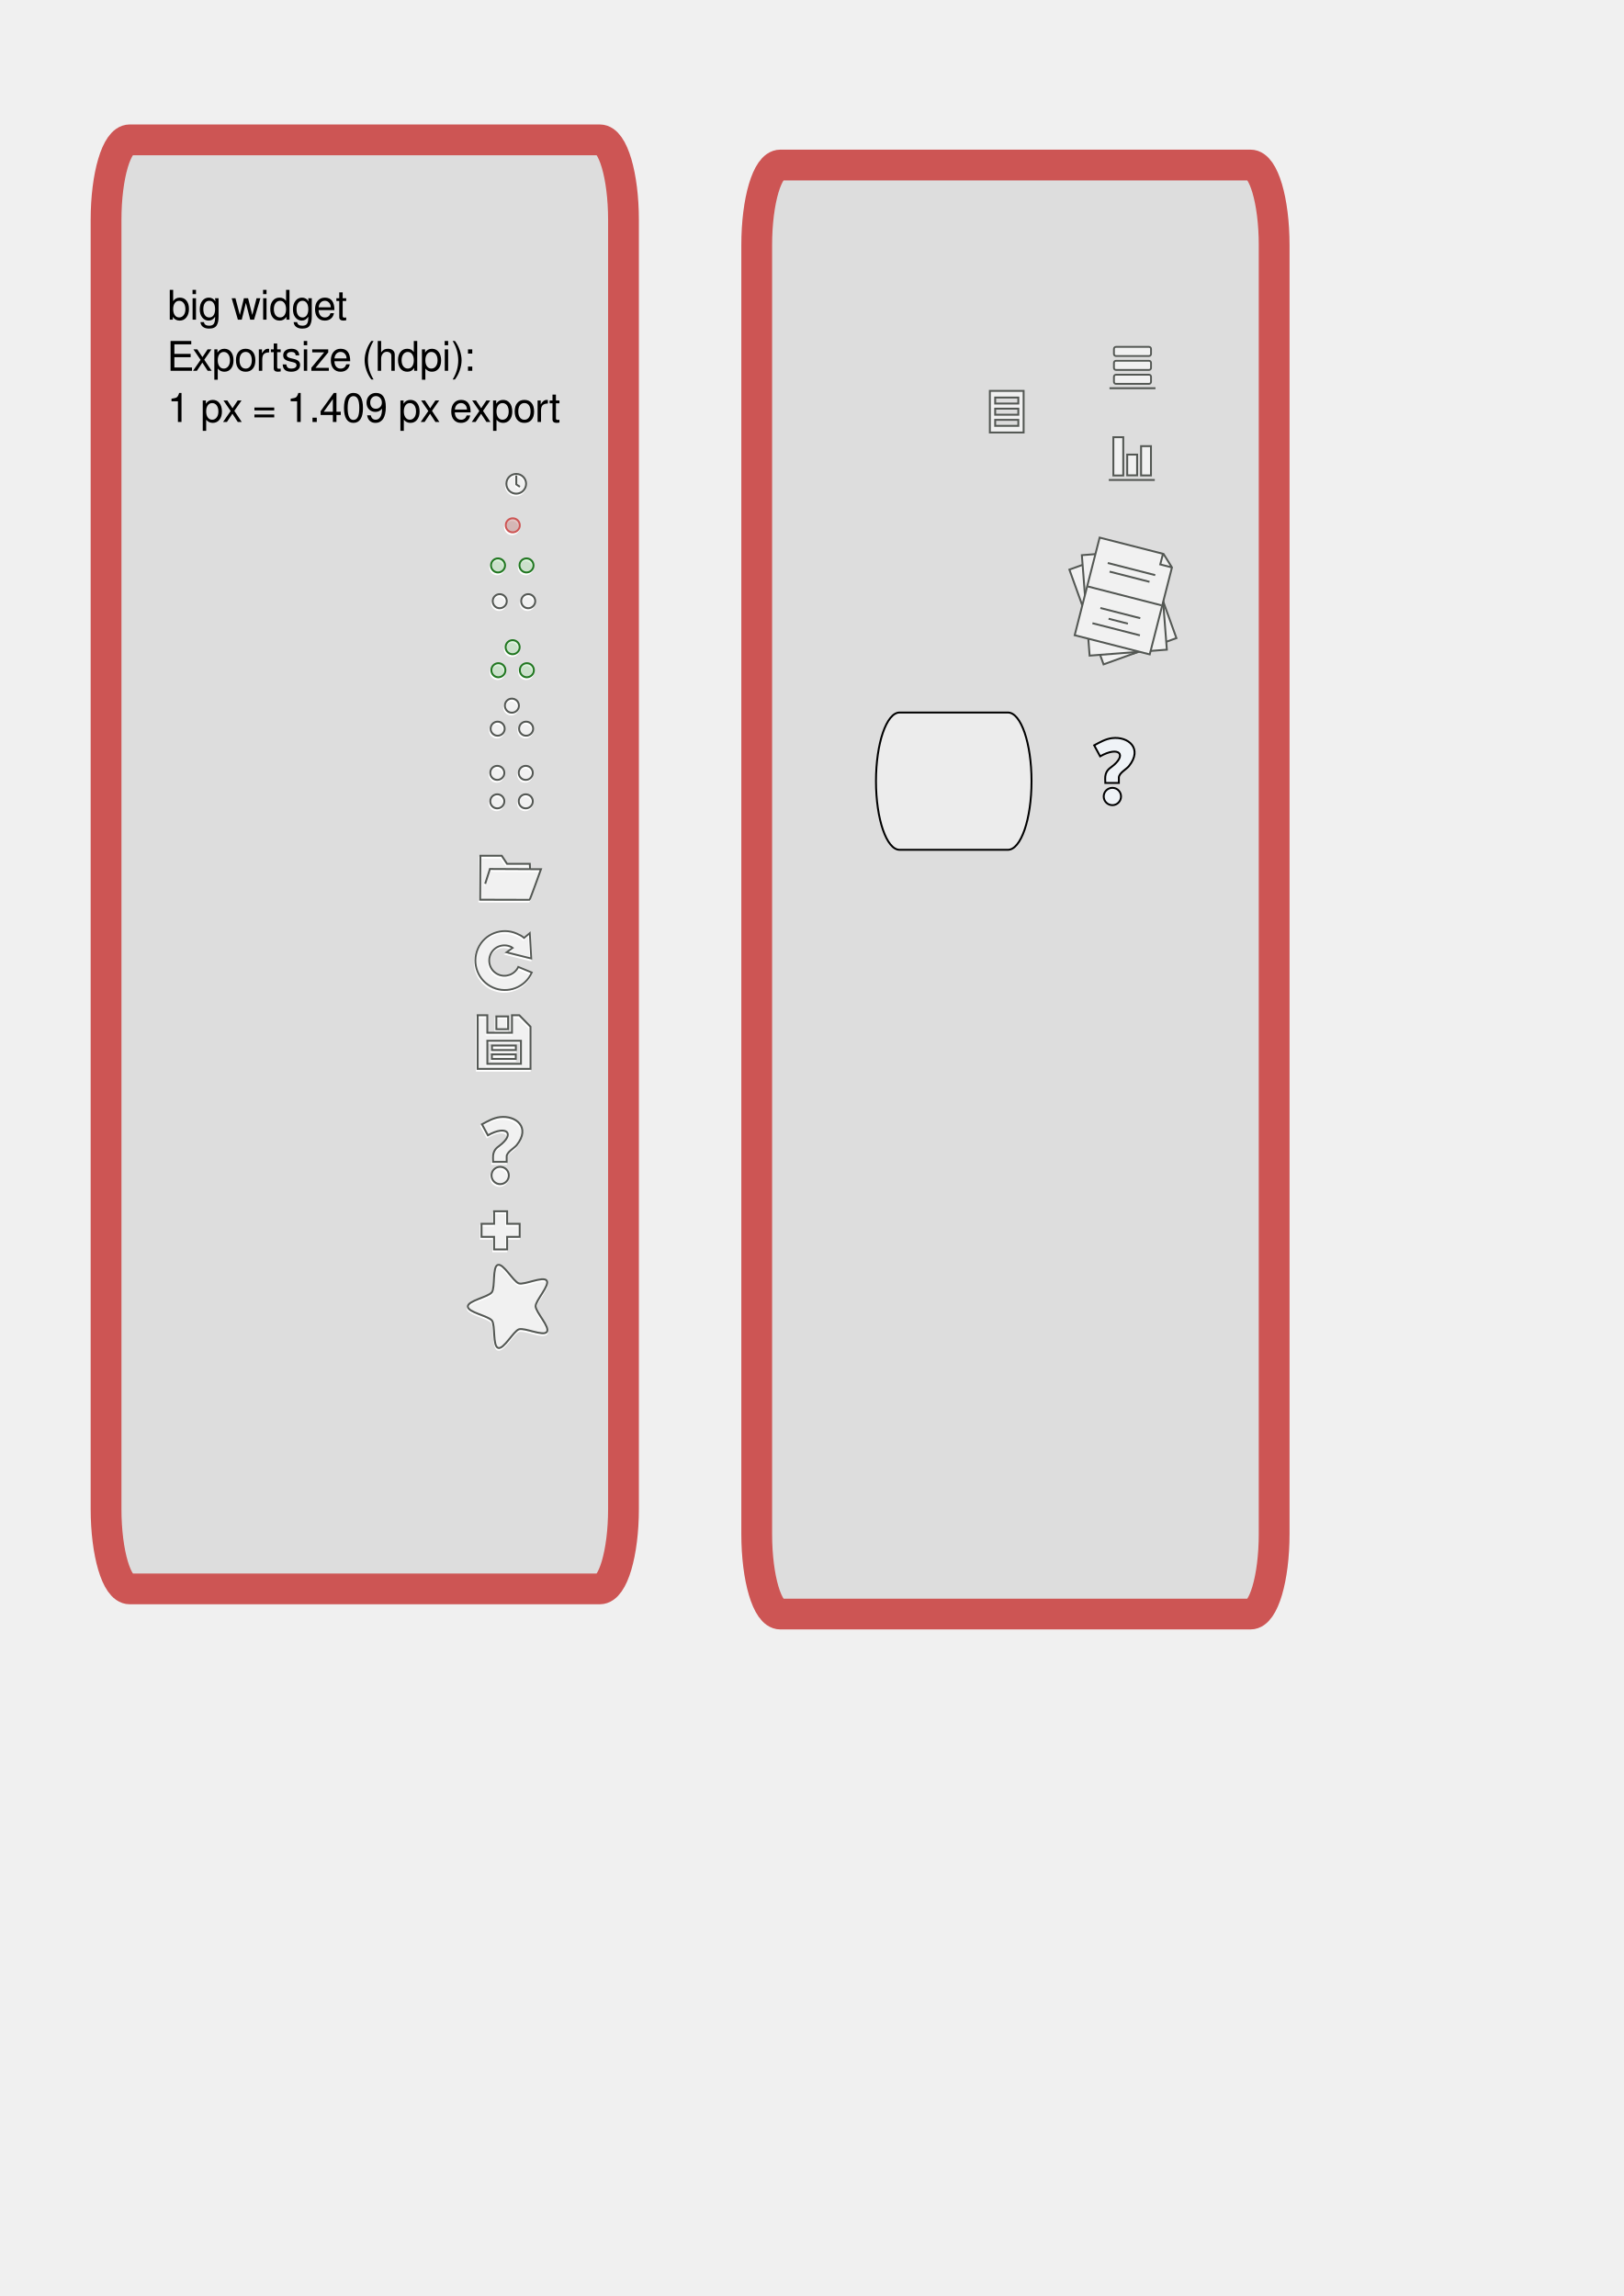
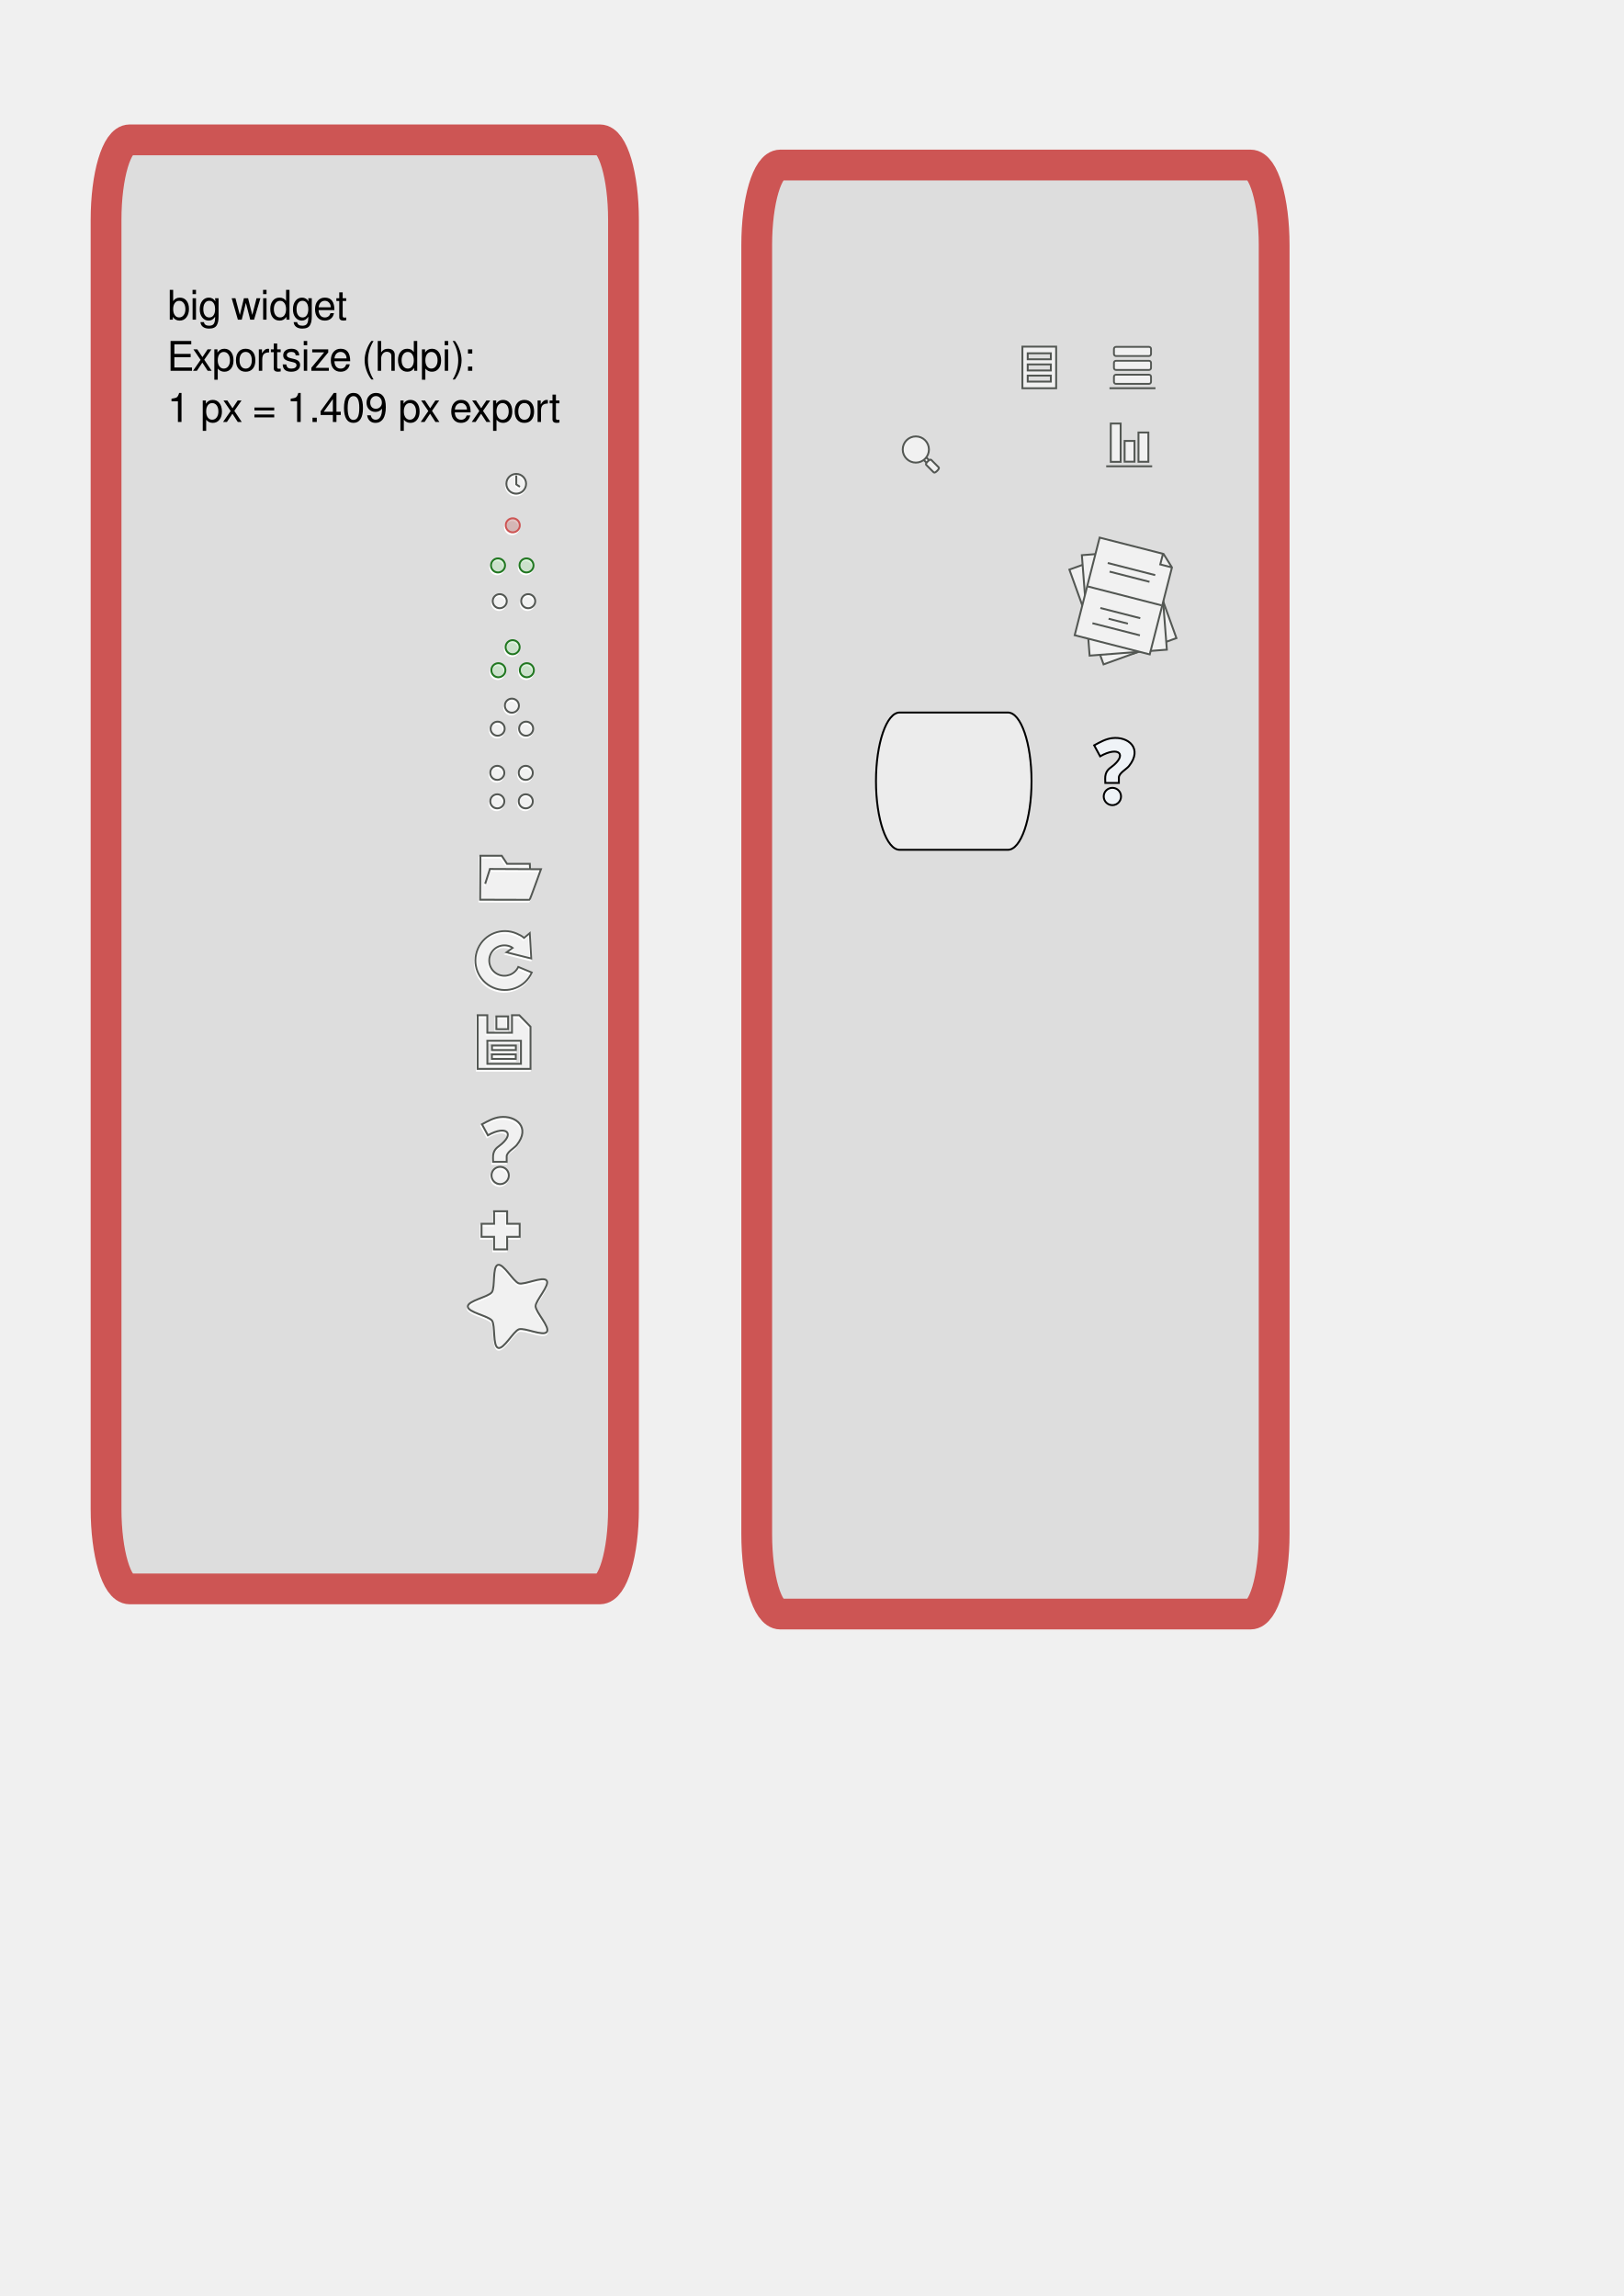
<svg xmlns="http://www.w3.org/2000/svg" width="210mm" height="297mm" id="svg2" version="1.1">
  <defs id="defs4">
    <filter color-interpolation-filters="sRGB" id="filter4122-4-9-1">
      <feGaussianBlur stdDeviation="0.042" id="feGaussianBlur4124-4-2-8" />
    </filter>
    <filter color-interpolation-filters="sRGB" id="filter4122-4-9-1-0">
      <feGaussianBlur stdDeviation="0.042" id="feGaussianBlur4124-4-2-8-0" />
    </filter>
    <clipPath clipPathUnits="userSpaceOnUse" id="clipPath5233">
      <path style="fill:#121212;fill-opacity:1;stroke:#000000;stroke-width:1px;stroke-linecap:butt;stroke-linejoin:miter;stroke-opacity:1" d="m 564.522,280.861 -57.007,3.327 15.96,13.564 0.312,0.672 22.125,-11.826 14.401,29.726 -22.636,10.737 0.058,0.097 25.047,4.834 1.74,-51.132 z m -26.787,46.298 -0.186,-0.04 0.128,-0.056 -13.89,-28.638 -11.624,6.199 6.141,22.571 20.228,1.599 -0.797,-1.634 z" id="path5235" />
    </clipPath>
    <clipPath clipPathUnits="userSpaceOnUse" id="clipPath4855">
      <path style="fill:none;stroke:#000000;stroke-width:1px;stroke-linecap:butt;stroke-linejoin:miter;stroke-opacity:1" d="m 502.964,250.278 -9.194,33.005 c 0,0 23.686,7.791 24.038,6.694 0.353,-1.097 6.211,-20.989 6.211,-20.989 l 14.806,7.37 -11.578,32.622 c 0,0 -54.275,-9.485 -54.093,-10.538 0.182,-1.052 9.943,-53.572 9.943,-53.572 z" id="path4857" />
    </clipPath>
    <clipPath clipPathUnits="userSpaceOnUse" id="clipPath4883">
      <path style="fill:none;stroke:#000000;stroke-width:1px;stroke-linecap:butt;stroke-linejoin:miter;stroke-opacity:1" d="m 499.125,258.862 -0.375,10.375 -1.75,26.875 24.875,1.875 2.5,-33 21.5,10.125 -10,53.375 c 0,0 -54.625,-1.125 -54.75,-4.5 -0.125,-3.375 -2.125,-58.625 -2.125,-58.625 z" id="path4885" />
    </clipPath>
    <clipPath clipPathUnits="userSpaceOnUse" id="clipPath4883-9">
      <path style="fill:none;stroke:#000000;stroke-width:1px;stroke-linecap:butt;stroke-linejoin:miter;stroke-opacity:1" d="m 499.125,258.862 -0.375,10.375 -1.75,26.875 24.875,1.875 2.5,-33 21.5,10.125 -10,53.375 c 0,0 -54.625,-1.125 -54.75,-4.5 -0.125,-3.375 -2.125,-58.625 -2.125,-58.625 z" id="path4885-6" />
    </clipPath>
    <clipPath clipPathUnits="userSpaceOnUse" id="clipPath4855-5">
      <path style="fill:none;stroke:#000000;stroke-width:1px;stroke-linecap:butt;stroke-linejoin:miter;stroke-opacity:1" d="m 502.964,250.278 -9.194,33.005 c 0,0 23.686,7.791 24.038,6.694 0.353,-1.097 6.211,-20.989 6.211,-20.989 l 14.806,7.37 -11.578,32.622 c 0,0 -54.275,-9.485 -54.093,-10.538 0.182,-1.052 9.943,-53.572 9.943,-53.572 z" id="path4857-7" />
    </clipPath>
    <clipPath clipPathUnits="userSpaceOnUse" id="clipPath4399">
      <path style="fill:#ffffff;fill-opacity:1;stroke:none" d="m 461.062,335.625 c -6.405,0 -11.562,14.997 -11.562,33.625 0,18.628 5.157,33.625 11.562,33.625 l 51.375,0 c 6.405,0 11.562,-14.997 11.562,-33.625 0,-18.628 -5.157,-33.625 -11.562,-33.625 l -51.375,0 z m 21.781,10.906 19.344,8.812 -1.469,3.188 0,0.062 3.5,1.625 0.031,0.031 -4.75,10.375 2.125,12.469 -3.469,0.594 -0.25,2.562 -5.25,-0.531 -0.5,1.062 -3.125,-1.438 -0.406,-0.031 -11.812,2 -0.562,-3.25 -3.406,-0.344 0.562,-5.469 -4.156,-1.906 4.156,-9.094 -2.094,-12.219 4.531,-0.781 0.312,-3.125 4.375,0.438 2.312,-5.031 z" id="path4401" />
    </clipPath>
-     <filter id="filter4041">
-       <feGaussianBlur stdDeviation="1.248" id="feGaussianBlur4043" />
-     </filter>
    <filter id="filter4011">
      <feGaussianBlur stdDeviation="0.039" id="feGaussianBlur4013" />
    </filter>
  </defs>
  <g id="layer2" />
  <g id="layer1">
    <rect style="fill:#dddddd;fill-opacity:1;fill-rule:nonzero;stroke:#cd5554;stroke-width:15.048;stroke-miterlimit:4;stroke-opacity:1;stroke-dasharray:none" id="rect3856" width="252.932" height="708.437" x="51.843" y="68.374" rx="11.562" ry="39.098" />
    <g id="g3171" transform="translate(-7.142857,-237.1429)">
      <path id="path4110-1-5-5-7" d="m 243.934,670.144 2.332,-7.262 24.945,0.12 c 0,0 -5.313,14.884 -5.572,14.944 -0.259,0.06 -24.167,-0.06 -24.167,-0.06 l 0.13,-21.485 10.431,0 2.592,3.961 11.144,0 0.095,2.711" style="fill:none;stroke:#ffffff;stroke-width:0.931;stroke-linecap:butt;stroke-linejoin:miter;stroke-miterlimit:4;stroke-opacity:1;stroke-dasharray:none" />
      <g id="g3115">
        <path style="fill:#ffffff;fill-opacity:0.595;stroke:#535753;stroke-width:0.931;stroke-linecap:butt;stroke-linejoin:miter;stroke-miterlimit:4;stroke-opacity:1;stroke-dasharray:none" d="m 244.301,669.249 2.332,-7.262 24.945,0.12 c 0,0 -5.313,14.884 -5.572,14.944 -0.259,0.06 -24.167,-0.06 -24.167,-0.06 l 0.13,-21.485 10.431,0 2.592,3.961 11.144,0 0.095,2.711" id="path4110-1-5-5-7-3" />
      </g>
    </g>
    <g id="g3181" transform="translate(-7.142857,-237.1429)">
      <path d="m 249.405,734.962 5.749,0 -2.6e-4,6.243 -5.749,0 z m 7.63,-0.58 0,8.57 -12.051,0 0,-8.57 -4.711,0.016 0,26.204 25.824,0 0,-20.598 -5.464,-5.606 z m -9.82,19.175 11.679,0 0,2.215 -11.679,0 z m 0.044,-4.365 11.679,0 0,2.215 -11.679,0 z m -2.261,-2.337 16.424,0 0,11.301 -16.424,0 z" style="fill:none;stroke:#ffffff;stroke-width:0.931;stroke-miterlimit:4;stroke-opacity:1;stroke-dasharray:none" id="rect4054-4-9-7" />
      <g id="g3109">
        <path id="rect4054-4-9-7-8" style="fill:#ffffff;fill-opacity:0.596;fill-rule:nonzero;stroke:#535753;stroke-width:0.931;stroke-miterlimit:4;stroke-opacity:1;stroke-dasharray:none" d="m 249.772,734.067 5.749,0 -2.6e-4,6.243 -5.749,0 z m 7.63,-0.58 0,8.57 -12.051,0 0,-8.57 -4.711,0.016 0,26.204 25.824,0 0,-20.598 -5.464,-5.606 z m -9.82,19.175 11.679,0 0,2.215 -11.679,0 z m 0.044,-4.365 11.679,0 0,2.215 -11.679,0 z m -2.261,-2.337 16.424,0 0,11.301 -16.424,0 z" />
      </g>
    </g>
    <g id="g3186" transform="translate(-7.142857,-237.1429)">
      <path id="path4120-3-2-6" d="m 251.115,784.2 c -3.116,0.382 -5.839,1.941 -8.741,3.513 l 2.906,5.375 c 9.165,-5.206 13.601,-0.823 5.469,5.25 -1.006,0.751 -3.099,2.086 -3,5.795 l 0.062,1.955 6.625,0 0,-2.558 c 0,-2.249 3.672,-4.094 4.906,-5.629 6.951,-8.651 -0.302,-14.673 -8.228,-13.701 z m 0.165,24.295 c -2.336,0 -4.25,1.883 -4.25,4.219 0,2.336 1.914,4.25 4.25,4.25 2.336,0 4.219,-1.914 4.219,-4.25 0,-2.336 -1.883,-4.219 -4.219,-4.219 z" style="fill:none;stroke:#ffffff;stroke-width:0.931;stroke-miterlimit:4;stroke-opacity:1;stroke-dasharray:none;filter:url(#filter4122-4-9-1)" />
      <g id="g3106">
        <path style="fill:#ffffff;fill-opacity:0.596;stroke:#535753;stroke-width:0.931;stroke-miterlimit:4;stroke-opacity:1;stroke-dasharray:none;filter:url(#filter4122-4-9-1-0)" d="m 251.482,783.305 c -3.116,0.382 -5.839,1.941 -8.741,3.513 l 2.906,5.375 c 9.165,-5.206 13.601,-0.823 5.469,5.25 -1.006,0.751 -3.099,2.086 -3,5.795 l 0.062,1.955 6.625,0 0,-2.558 c 0,-2.249 3.672,-4.094 4.906,-5.629 6.951,-8.651 -0.302,-14.673 -8.228,-13.701 z m 0.165,24.295 c -2.336,0 -4.25,1.883 -4.25,4.219 0,2.336 1.914,4.25 4.25,4.25 2.336,0 4.219,-1.914 4.219,-4.25 0,-2.336 -1.883,-4.219 -4.219,-4.219 z" id="path4120-3-2-6-5" />
      </g>
    </g>
    <g id="g3191" transform="translate(-7.142857,-237.1429)">
      <path id="rect4190-5-1-0" d="m 248.287,830.224 0,6.125 -6.125,0 0,6.383 6.125,0 0,6.154 6.383,0 0,-6.154 6.125,0 0,-6.383 -6.125,0 0,-6.125 -6.383,0 z" style="fill:none;stroke:#ffffff;stroke-width:0.931;stroke-miterlimit:4;stroke-opacity:1;stroke-dasharray:none" />
      <g id="g3103">
        <path style="fill:#ffffff;fill-opacity:0.596;stroke:#535753;stroke-width:0.931;stroke-miterlimit:4;stroke-opacity:1;stroke-dasharray:none" d="m 248.654,829.329 0,6.125 -6.125,0 0,6.383 6.125,0 0,6.154 6.383,0 0,-6.154 6.125,0 0,-6.383 -6.125,0 0,-6.125 -6.383,0 z" id="rect4190-5-1-0-0" />
      </g>
    </g>
    <g id="g3160" transform="translate(-7.142857,-237.1429)">
      <path transform="translate(56.95995,107.5023)" d="m 196.339,508.389 c 0,1.898 -1.539,3.438 -3.438,3.438 -1.898,0 -3.438,-1.539 -3.438,-3.438 0,-1.898 1.539,-3.438 3.438,-3.438 1.898,0 3.438,1.539 3.438,3.438 z" id="path3951-0-2-3-4-9" style="fill:none;stroke:#ffffff;stroke-width:0.931;stroke-miterlimit:4;stroke-opacity:1;stroke-dasharray:none" />
      <path transform="matrix(1.000016,0,0,0.999999,56.95699,121.4214)" d="m 196.339,508.389 c 0,1.898 -1.539,3.438 -3.438,3.438 -1.898,0 -3.438,-1.539 -3.438,-3.438 0,-1.898 1.539,-3.438 3.438,-3.438 1.898,0 3.438,1.539 3.438,3.438 z" id="path3951-0-2-6-6-6-1" style="fill:none;stroke:#ffffff;stroke-width:0.931;stroke-miterlimit:4;stroke-opacity:1;stroke-dasharray:none" />
      <path transform="translate(70.87862,107.5023)" d="m 196.339,508.389 c 0,1.898 -1.539,3.438 -3.438,3.438 -1.898,0 -3.438,-1.539 -3.438,-3.438 0,-1.898 1.539,-3.438 3.438,-3.438 1.898,0 3.438,1.539 3.438,3.438 z" id="path3951-0-2-4-4-0-5" style="fill:none;stroke:#ffffff;stroke-width:0.931;stroke-miterlimit:4;stroke-opacity:1;stroke-dasharray:none" />
      <path transform="matrix(1.000016,0,0,0.999999,70.87588,121.4214)" d="m 196.339,508.389 c 0,1.898 -1.539,3.438 -3.438,3.438 -1.898,0 -3.438,-1.539 -3.438,-3.438 0,-1.898 1.539,-3.438 3.438,-3.438 1.898,0 3.438,1.539 3.438,3.438 z" id="path3951-0-2-6-1-7-8-1" style="fill:none;stroke:#ffffff;stroke-width:0.931;stroke-miterlimit:4;stroke-opacity:1;stroke-dasharray:none" />
      <g id="g3118">
        <path style="fill:#ffffff;fill-opacity:0.596;stroke:#535753;stroke-width:0.931;stroke-miterlimit:4;stroke-opacity:1;stroke-dasharray:none" id="path3951-0-2-3-4-9-5" d="m 196.339,508.389 c 0,1.898 -1.539,3.438 -3.438,3.438 -1.898,0 -3.438,-1.539 -3.438,-3.438 0,-1.898 1.539,-3.438 3.438,-3.438 1.898,0 3.438,1.539 3.438,3.438 z" transform="translate(57.32632,106.6072)" />
        <path style="fill:#ffffff;fill-opacity:0.596;stroke:#535753;stroke-width:0.931;stroke-miterlimit:4;stroke-opacity:1;stroke-dasharray:none" id="path3951-0-2-6-6-6-1-5" d="m 196.339,508.389 c 0,1.898 -1.539,3.438 -3.438,3.438 -1.898,0 -3.438,-1.539 -3.438,-3.438 0,-1.898 1.539,-3.438 3.438,-3.438 1.898,0 3.438,1.539 3.438,3.438 z" transform="matrix(1.000016,0,0,0.999999,57.32336,120.5263)" />
        <path style="fill:#ffffff;fill-opacity:0.596;stroke:#535753;stroke-width:0.931;stroke-miterlimit:4;stroke-opacity:1;stroke-dasharray:none" id="path3951-0-2-4-4-0-5-6" d="m 196.339,508.389 c 0,1.898 -1.539,3.438 -3.438,3.438 -1.898,0 -3.438,-1.539 -3.438,-3.438 0,-1.898 1.539,-3.438 3.438,-3.438 1.898,0 3.438,1.539 3.438,3.438 z" transform="translate(71.24499,106.6072)" />
        <path style="fill:#ffffff;fill-opacity:0.596;stroke:#535753;stroke-width:0.931;stroke-miterlimit:4;stroke-opacity:1;stroke-dasharray:none" id="path3951-0-2-6-1-7-8-1-6" d="m 196.339,508.389 c 0,1.898 -1.539,3.438 -3.438,3.438 -1.898,0 -3.438,-1.539 -3.438,-3.438 0,-1.898 1.539,-3.438 3.438,-3.438 1.898,0 3.438,1.539 3.438,3.438 z" transform="matrix(1.000016,0,0,0.999999,71.24225,120.5263)" />
      </g>
    </g>
    <g id="g3214" transform="translate(-7.142857,-237.1429)">
      <path transform="translate(64.51611,-13.52362)" d="m 196.339,508.389 c 0,1.898 -1.539,3.438 -3.438,3.438 -1.898,0 -3.438,-1.539 -3.438,-3.438 0,-1.898 1.539,-3.438 3.438,-3.438 1.898,0 3.438,1.539 3.438,3.438 z" id="path3951-0-2-5-4-1-2" style="fill:none;stroke:#ffffff;stroke-width:0.931;stroke-miterlimit:4;stroke-opacity:1;stroke-dasharray:none" />
      <g transform="translate(-1.010153,-0.5050763)" id="g3148">
        <path style="fill:#ce9c9b;fill-opacity:0.596;stroke:#cd5554;stroke-width:0.931;stroke-miterlimit:4;stroke-opacity:1;stroke-dasharray:none" id="path3951-0-2-5-4-1-2-7" d="m 196.339,508.389 c 0,1.898 -1.539,3.438 -3.438,3.438 -1.898,0 -3.438,-1.539 -3.438,-3.438 0,-1.898 1.539,-3.438 3.438,-3.438 1.898,0 3.438,1.539 3.438,3.438 z" transform="translate(65.89264,-13.91365)" />
      </g>
    </g>
    <g id="g3151" transform="translate(-7.142857,-237.1429)">
      <path transform="translate(64.09291,74.64218)" d="m 196.339,508.389 c 0,1.898 -1.539,3.438 -3.438,3.438 -1.898,0 -3.438,-1.539 -3.438,-3.438 0,-1.898 1.539,-3.438 3.438,-3.438 1.898,0 3.438,1.539 3.438,3.438 z" id="path3951-0-2-4-5-14-5-0" style="fill:none;stroke:#ffffff;stroke-width:0.931;stroke-miterlimit:4;stroke-opacity:1;stroke-dasharray:none" />
      <path transform="matrix(1.000016,0,0,0.999999,57.13046,85.90059)" d="m 196.339,508.389 c 0,1.898 -1.539,3.438 -3.438,3.438 -1.898,0 -3.438,-1.539 -3.438,-3.438 0,-1.898 1.539,-3.438 3.438,-3.438 1.898,0 3.438,1.539 3.438,3.438 z" id="path3951-0-2-6-4-2-9-4" style="fill:none;stroke:#ffffff;stroke-width:0.931;stroke-miterlimit:4;stroke-opacity:1;stroke-dasharray:none" />
      <path transform="matrix(1.000016,0,0,0.999999,71.04934,85.90059)" d="m 196.339,508.389 c 0,1.898 -1.539,3.438 -3.438,3.438 -1.898,0 -3.438,-1.539 -3.438,-3.438 0,-1.898 1.539,-3.438 3.438,-3.438 1.898,0 3.438,1.539 3.438,3.438 z" id="path3951-0-2-6-1-2-4-0-5" style="fill:none;stroke:#ffffff;stroke-width:0.931;stroke-miterlimit:4;stroke-opacity:1;stroke-dasharray:none" />
      <g id="g3124">
        <path style="fill:#ffffff;fill-opacity:0.596;stroke:#535753;stroke-width:0.931;stroke-miterlimit:4;stroke-opacity:1;stroke-dasharray:none" id="path3951-0-2-4-5-14-5-0-3" d="m 196.339,508.389 c 0,1.898 -1.539,3.438 -3.438,3.438 -1.898,0 -3.438,-1.539 -3.438,-3.438 0,-1.898 1.539,-3.438 3.438,-3.438 1.898,0 3.438,1.539 3.438,3.438 z" transform="translate(64.45928,73.74707)" />
        <path style="fill:#ffffff;fill-opacity:0.596;stroke:#535753;stroke-width:0.931;stroke-miterlimit:4;stroke-opacity:1;stroke-dasharray:none" id="path3951-0-2-6-4-2-9-4-4" d="m 196.339,508.389 c 0,1.898 -1.539,3.438 -3.438,3.438 -1.898,0 -3.438,-1.539 -3.438,-3.438 0,-1.898 1.539,-3.438 3.438,-3.438 1.898,0 3.438,1.539 3.438,3.438 z" transform="matrix(1.000016,0,0,0.999999,57.49683,85.00548)" />
        <path style="fill:#ffffff;fill-opacity:0.596;stroke:#535753;stroke-width:0.931;stroke-miterlimit:4;stroke-opacity:1;stroke-dasharray:none" id="path3951-0-2-6-1-2-4-0-5-0" d="m 196.339,508.389 c 0,1.898 -1.539,3.438 -3.438,3.438 -1.898,0 -3.438,-1.539 -3.438,-3.438 0,-1.898 1.539,-3.438 3.438,-3.438 1.898,0 3.438,1.539 3.438,3.438 z" transform="matrix(1.000016,0,0,0.999999,71.41571,85.00548)" />
      </g>
    </g>
    <g id="g3133" transform="translate(-7.142857,-237.1429)">
      <path transform="translate(58.15143,23.56578)" d="m 196.339,508.389 c 0,1.898 -1.539,3.438 -3.438,3.438 -1.898,0 -3.438,-1.539 -3.438,-3.438 0,-1.898 1.539,-3.438 3.438,-3.438 1.898,0 3.438,1.539 3.438,3.438 z" id="path3951-0-2-5-0-6-9-4" style="fill:none;stroke:#ffffff;stroke-width:0.931;stroke-miterlimit:4;stroke-opacity:1;stroke-dasharray:none" />
      <path transform="translate(72.0701,23.56578)" d="m 196.339,508.389 c 0,1.898 -1.539,3.438 -3.438,3.438 -1.898,0 -3.438,-1.539 -3.438,-3.438 0,-1.898 1.539,-3.438 3.438,-3.438 1.898,0 3.438,1.539 3.438,3.438 z" id="path3951-0-2-4-5-2-0-8-6" style="fill:none;stroke:#ffffff;stroke-width:0.931;stroke-miterlimit:4;stroke-opacity:1;stroke-dasharray:none" />
      <g id="g3140">
        <path style="fill:#ffffff;fill-opacity:0.596;stroke:#535753;stroke-width:0.931;stroke-miterlimit:4;stroke-opacity:1;stroke-dasharray:none" id="path3951-0-2-5-0-6-9-4-8" d="m 196.339,508.389 c 0,1.898 -1.539,3.438 -3.438,3.438 -1.898,0 -3.438,-1.539 -3.438,-3.438 0,-1.898 1.539,-3.438 3.438,-3.438 1.898,0 3.438,1.539 3.438,3.438 z" transform="translate(58.5178,22.67067)" />
        <path style="fill:#ffffff;fill-opacity:0.596;stroke:#535753;stroke-width:0.931;stroke-miterlimit:4;stroke-opacity:1;stroke-dasharray:none" id="path3951-0-2-4-5-2-0-8-6-0" d="m 196.339,508.389 c 0,1.898 -1.539,3.438 -3.438,3.438 -1.898,0 -3.438,-1.539 -3.438,-3.438 0,-1.898 1.539,-3.438 3.438,-3.438 1.898,0 3.438,1.539 3.438,3.438 z" transform="translate(72.43647,22.67067)" />
      </g>
    </g>
    <g id="g3141" transform="translate(-7.142857,-237.1429)">
      <path transform="translate(64.45005,46.06182)" d="m 196.339,508.389 c 0,1.898 -1.539,3.438 -3.438,3.438 -1.898,0 -3.438,-1.539 -3.438,-3.438 0,-1.898 1.539,-3.438 3.438,-3.438 1.898,0 3.438,1.539 3.438,3.438 z" id="path3951-0-2-4-5-1-1-3-0" style="fill:none;stroke:#ffffff;stroke-width:0.931;stroke-miterlimit:4;stroke-opacity:1;stroke-dasharray:none" />
      <path transform="matrix(1.000016,0,0,0.999999,57.4876,57.32023)" d="m 196.339,508.389 c 0,1.898 -1.539,3.438 -3.438,3.438 -1.898,0 -3.438,-1.539 -3.438,-3.438 0,-1.898 1.539,-3.438 3.438,-3.438 1.898,0 3.438,1.539 3.438,3.438 z" id="path3951-0-2-6-4-3-9-8-1" style="fill:none;stroke:#ffffff;stroke-width:0.931;stroke-miterlimit:4;stroke-opacity:1;stroke-dasharray:none" />
      <path transform="matrix(1.000016,0,0,0.999999,71.40648,57.32023)" d="m 196.339,508.389 c 0,1.898 -1.539,3.438 -3.438,3.438 -1.898,0 -3.438,-1.539 -3.438,-3.438 0,-1.898 1.539,-3.438 3.438,-3.438 1.898,0 3.438,1.539 3.438,3.438 z" id="path3951-0-2-6-1-2-8-7-4-6" style="fill:none;stroke:#ffffff;stroke-width:0.931;stroke-miterlimit:4;stroke-opacity:1;stroke-dasharray:none" />
      <g id="g3134">
        <g id="g3129">
          <path transform="translate(64.81642,45.16671)" d="m 196.339,508.389 c 0,1.898 -1.539,3.438 -3.438,3.438 -1.898,0 -3.438,-1.539 -3.438,-3.438 0,-1.898 1.539,-3.438 3.438,-3.438 1.898,0 3.438,1.539 3.438,3.438 z" id="path3951-0-2-4-5-1-1-3-0-8" style="fill:#b9e6b9;fill-opacity:0.475;stroke:#217721;stroke-width:0.931;stroke-miterlimit:4;stroke-opacity:1;stroke-dasharray:none" />
          <path transform="matrix(1.000016,0,0,0.999999,57.85397,56.42512)" d="m 196.339,508.389 c 0,1.898 -1.539,3.438 -3.438,3.438 -1.898,0 -3.438,-1.539 -3.438,-3.438 0,-1.898 1.539,-3.438 3.438,-3.438 1.898,0 3.438,1.539 3.438,3.438 z" id="path3951-0-2-6-4-3-9-8-1-1" style="fill:#b9e6b9;fill-opacity:0.475;stroke:#217721;stroke-width:0.931;stroke-miterlimit:4;stroke-opacity:1;stroke-dasharray:none" />
          <path transform="matrix(1.000016,0,0,0.999999,71.77285,56.42512)" d="m 196.339,508.389 c 0,1.898 -1.539,3.438 -3.438,3.438 -1.898,0 -3.438,-1.539 -3.438,-3.438 0,-1.898 1.539,-3.438 3.438,-3.438 1.898,0 3.438,1.539 3.438,3.438 z" id="path3951-0-2-6-1-2-8-7-4-6-5" style="fill:#b9e6b9;fill-opacity:0.475;stroke:#217721;stroke-width:0.931;stroke-miterlimit:4;stroke-opacity:1;stroke-dasharray:none" />
        </g>
      </g>
    </g>
    <g id="g3126" transform="translate(-7.142857,-237.1429)">
      <path transform="translate(57.31214,6.083628)" d="m 196.339,508.389 c 0,1.898 -1.539,3.438 -3.438,3.438 -1.898,0 -3.438,-1.539 -3.438,-3.438 0,-1.898 1.539,-3.438 3.438,-3.438 1.898,0 3.438,1.539 3.438,3.438 z" id="path3951-0-2-5-0-9-5-4-0" style="fill:none;stroke:#ffffff;stroke-width:0.931;stroke-miterlimit:4;stroke-opacity:1;stroke-dasharray:none" />
      <path transform="translate(71.23081,6.083628)" d="m 196.339,508.389 c 0,1.898 -1.539,3.438 -3.438,3.438 -1.898,0 -3.438,-1.539 -3.438,-3.438 0,-1.898 1.539,-3.438 3.438,-3.438 1.898,0 3.438,1.539 3.438,3.438 z" id="path3951-0-2-4-5-2-5-5-4-0" style="fill:none;stroke:#ffffff;stroke-width:0.931;stroke-miterlimit:4;stroke-opacity:1;stroke-dasharray:none" />
      <g id="g3144">
        <path style="fill:#b9e6b9;fill-opacity:0.475;stroke:#217721;stroke-width:0.931;stroke-miterlimit:4;stroke-opacity:1;stroke-dasharray:none" id="path3951-0-2-5-0-9-5-4-0-3" d="m 196.339,508.389 c 0,1.898 -1.539,3.438 -3.438,3.438 -1.898,0 -3.438,-1.539 -3.438,-3.438 0,-1.898 1.539,-3.438 3.438,-3.438 1.898,0 3.438,1.539 3.438,3.438 z" transform="translate(57.67851,5.188522)" />
        <path style="fill:#b9e6b9;fill-opacity:0.474;stroke:#217721;stroke-width:0.931;stroke-miterlimit:4;stroke-opacity:1;stroke-dasharray:none" id="path3951-0-2-4-5-2-5-5-4-0-5" d="m 196.339,508.389 c 0,1.898 -1.539,3.438 -3.438,3.438 -1.898,0 -3.438,-1.539 -3.438,-3.438 0,-1.898 1.539,-3.438 3.438,-3.438 1.898,0 3.438,1.539 3.438,3.438 z" transform="translate(71.59718,5.188522)" />
      </g>
    </g>
    <g id="g3176" transform="translate(-7.142857,-237.1429)">
      <path d="m 254.383,703.624 12.082,3.018 -0.72,-12.407 -2.78,2.351 c -1.115,-0.994 -2.189,-1.493 -3.555,-2.099 -7.272,-3.226 -15.782,0.055 -19.007,7.327 -3.226,7.272 0.055,15.782 7.327,19.008 7.272,3.226 15.782,-0.055 19.008,-7.327 l -6.619,-2.74 c -1.712,3.737 -6.129,5.379 -9.866,3.667 -3.737,-1.712 -5.379,-6.129 -3.667,-9.866 1.712,-3.737 6.129,-5.379 9.866,-3.667 0.43,0.197 0.525,0.309 0.911,0.584 z" style="fill:none;stroke:#ffffff;stroke-width:0.867;stroke-miterlimit:4;stroke-opacity:1" id="path3101" />
      <g id="g3112">
        <path id="path3101-1" style="fill:#ffffff;fill-opacity:0.596;stroke:#535753;stroke-width:0.867;stroke-miterlimit:4;stroke-opacity:1" d="m 254.749,702.729 12.082,3.018 -0.72,-12.407 -2.78,2.351 c -1.115,-0.994 -2.189,-1.493 -3.555,-2.099 -7.272,-3.226 -15.782,0.055 -19.007,7.327 -3.226,7.272 0.055,15.782 7.327,19.008 7.272,3.226 15.782,-0.055 19.008,-7.327 l -6.619,-2.74 c -1.712,3.737 -6.129,5.379 -9.866,3.667 -3.737,-1.712 -5.379,-6.129 -3.667,-9.866 1.712,-3.737 6.129,-5.379 9.866,-3.667 0.43,0.197 0.525,0.309 0.911,0.584 z" />
      </g>
    </g>
    <g id="g3814" transform="translate(0.4735091,0.8523162)" style="fill:none;stroke:#ffffff;stroke-opacity:1" />
    <g id="g3110" transform="translate(-7.142857,-237.1429)">
      <g transform="translate(46.78571,71.78571)" id="g3847">
        <g id="g3047-5" transform="translate(2.367548,-4.198446)" style="fill:none;stroke:#ffffff;stroke-opacity:1">
          <g id="g3055-9" style="fill:none;stroke:#ffffff;stroke-opacity:1">
            <path style="fill:none;stroke:#ffffff;stroke-width:0.931;stroke-miterlimit:4;stroke-opacity:1;stroke-dasharray:none" d="m 214.938,406.938 c 0,2.665 -2.161,4.826 -4.826,4.826 -2.665,0 -4.826,-2.161 -4.826,-4.826 0,-2.665 2.161,-4.826 4.826,-4.826 2.665,0 4.826,2.161 4.826,4.826 z" id="path3099-8-9-1-7" />
          </g>
          <path id="path3102-0-7-0-7" d="m 210.135,402.887 0,4.354 1.772,1.166" style="fill:none;stroke:#ffffff;stroke-width:0.931;stroke-linecap:butt;stroke-linejoin:miter;stroke-miterlimit:4;stroke-opacity:1;stroke-dasharray:none" />
        </g>
        <g id="g3047" transform="translate(2.588516,-5.050763)">
          <g id="g3055">
            <path style="fill:#ffffff;fill-opacity:0.596;stroke:#535753;stroke-width:0.931;stroke-miterlimit:4;stroke-opacity:1;stroke-dasharray:none" d="m 214.938,406.938 c 0,2.665 -2.161,4.826 -4.826,4.826 -2.665,0 -4.826,-2.161 -4.826,-4.826 0,-2.665 2.161,-4.826 4.826,-4.826 2.665,0 4.826,2.161 4.826,4.826 z" id="path3099-8-9-1" />
          </g>
          <path id="path3102-0-7-0" d="m 210.135,402.887 0,4.354 1.772,1.166" style="fill:none;stroke:#535753;stroke-width:0.931;stroke-linecap:butt;stroke-linejoin:miter;stroke-miterlimit:4;stroke-opacity:1;stroke-dasharray:none" />
        </g>
      </g>
    </g>
    <g id="g3196" transform="translate(-7.142857,-237.1429)">
      <g id="g3850">
        <path style="fill:none;stroke:#ffffff;stroke-width:0.586;stroke-miterlimit:4;stroke-opacity:1;stroke-dasharray:none" id="path3232-2" d="m 245.714,873.791 c -1.635,0.769 -5.331,-4.512 -7.105,-4.85 -1.775,-0.338 -7.155,3.211 -8.392,1.894 -1.237,-1.317 2.644,-6.464 2.417,-8.256 -0.226,-1.792 -5.265,-5.812 -4.395,-7.396 0.87,-1.583 6.965,0.517 8.599,-0.252 1.635,-0.769 3.901,-6.804 5.676,-6.465 1.775,0.338 1.661,6.783 2.897,8.1 1.237,1.317 7.676,1.608 7.903,3.4 0.226,1.792 -5.938,3.675 -6.809,5.259 -0.87,1.583 0.843,7.797 -0.791,8.566 z" transform="matrix(1.389854,-0.7712109,0.7712109,1.389854,-741.0137,-135.7748)" />
        <path style="fill:#ffffff;fill-opacity:0.596;stroke:#535753;stroke-width:0.586;stroke-miterlimit:4;stroke-opacity:1;stroke-dasharray:none" id="path3232-2-1" d="m 245.714,873.791 c -1.635,0.769 -5.331,-4.512 -7.105,-4.85 -1.775,-0.338 -7.155,3.211 -8.392,1.894 -1.237,-1.317 2.644,-6.464 2.417,-8.256 -0.226,-1.792 -5.265,-5.812 -4.395,-7.396 0.87,-1.583 6.965,0.517 8.599,-0.252 1.635,-0.769 3.901,-6.804 5.676,-6.465 1.775,0.338 1.661,6.783 2.897,8.1 1.237,1.317 7.676,1.608 7.903,3.4 0.226,1.792 -5.938,3.675 -6.809,5.259 -0.87,1.583 0.843,7.797 -0.791,8.566 z" transform="matrix(1.389854,-0.7712109,0.7712109,1.389854,-740.9244,-136.6541)" />
      </g>
    </g>
    <text xml:space="preserve" style="font-size:20px;font-style:normal;font-variant:normal;font-weight:normal;font-stretch:normal;line-height:125%;letter-spacing:0px;word-spacing:0px;fill:#000000;fill-opacity:1;stroke:none;font-family:FreeSans;-inkscape-font-specification:FreeSans" x="107.143" y="460.934" id="text3201">
      <tspan id="tspan3203" x="107.143" y="460.934" />
    </text>
    <text xml:space="preserve" style="font-size:40px;font-style:normal;font-variant:normal;font-weight:normal;font-stretch:normal;line-height:125%;letter-spacing:0px;word-spacing:0px;fill:#000000;fill-opacity:1;stroke:none;font-family:FreeSans;-inkscape-font-specification:FreeSans" x="81.786" y="156.291" id="text3205">
      <tspan id="tspan3207" x="81.786" y="156.291" style="font-size:20px">big widget</tspan>
      <tspan x="81.786" y="181.291" id="tspan3209" style="font-size:20px">Exportsize (hdpi):</tspan>
      <tspan x="81.786" y="206.291" style="font-size:20px" id="tspan3219">1 px = 1.409 px export</tspan>
    </text>
    <rect style="fill:#dddddd;fill-opacity:1;fill-rule:nonzero;stroke:#cd5554;stroke-width:15.048;stroke-miterlimit:4;stroke-opacity:1;stroke-dasharray:none" id="rect3856-8" width="252.932" height="708.437" x="369.9" y="80.679" rx="11.562" ry="39.098" />
-     <g id="g3973">
+     <g id="g3973" transform="translate(-1.272506,-6.680655)">
      <rect y="213.748" x="544.238" height="18.723" width="4.834" id="rect3497-7" style="fill:#ffffff;fill-opacity:0.596;stroke:#535753;stroke-width:0.931;stroke-miterlimit:4;stroke-opacity:1;stroke-dasharray:none" />
      <rect y="222.25" x="551.01" height="10.142" width="4.834" id="rect3497-5-4" style="fill:#ffffff;fill-opacity:0.596;stroke:#535753;stroke-width:0.931;stroke-miterlimit:4;stroke-opacity:1;stroke-dasharray:none" />
      <rect y="218.125" x="557.782" height="14.313" width="4.834" id="rect3497-5-1-8" style="fill:#ffffff;fill-opacity:0.596;stroke:#535753;stroke-width:0.931;stroke-miterlimit:4;stroke-opacity:1;stroke-dasharray:none" />
      <path id="path4303-0" d="m 542.004,234.655 22.476,0" style="fill:none;stroke:#535753;stroke-width:0.931;stroke-linecap:butt;stroke-linejoin:miter;stroke-miterlimit:4;stroke-opacity:1;stroke-dasharray:none" />
    </g>
    <g id="g4426" transform="translate(4.5,-51.5)">
      <g transform="matrix(1.503844,0,0,1.503844,-269.7312,-176.6971)" id="g4322">
        <g id="g4229" transform="translate(4.419417,71.94812)">
          <g style="stroke-width:0.931;stroke-miterlimit:4;stroke-dasharray:none" id="g4111" clip-path="url(#clipPath4883)" transform="matrix(0.9835595,0.1805843,-0.1805843,0.9835595,85.92929,-94.83959)">
            <g style="stroke-width:0.931;stroke-miterlimit:4;stroke-dasharray:none" clip-path="url(#clipPath4855)" transform="matrix(0.8628441,-0.5054702,0.5054702,0.8628441,-66.23778,306.895)" id="g4113">
              <g style="stroke-width:0.931;stroke-miterlimit:4;stroke-dasharray:none" id="g4115" transform="translate(11.375,-2.25)">
                <path id="path4117" d="m 508.741,258.546 c 4.7e-4,-9.6e-4 -3.27,0.23 -3.27,0.231 6e-4,8.9e-4 1.436,-2.947 1.435,-2.947 -0.001,8e-5 1.834,2.717 1.835,2.716 z" style="fill:#ffffff;fill-opacity:0.596;stroke:#ffffff;stroke-width:0.84;stroke-miterlimit:4;stroke-opacity:0.596;stroke-dasharray:none;stroke-dashoffset:5.958" transform="matrix(-0.3088417,0.9201657,-1.193479,-0.4258994,972.3161,-97.12796)" />
                <path id="path4119" d="m 507.054,257.062 3.778,3.715 -0.069,29.179 -25.178,-0.059 0.077,-32.754 21.251,0.05 -0.01,3.571 3.884,0.013" style="fill:#ffffff;fill-opacity:0.596;stroke:#535753;stroke-width:0.619;stroke-miterlimit:4;stroke-opacity:1;stroke-dasharray:none" />
                <path id="path4121" d="m 491.506,279.272 13.387,0.032" style="fill:none;stroke:#535753;stroke-width:0.931;stroke-linecap:butt;stroke-linejoin:miter;stroke-miterlimit:4;stroke-opacity:1;stroke-dasharray:none;stroke-dashoffset:0" />
                <path id="path4123" d="m 494.953,281.995 6.479,0.015" style="fill:none;stroke:#535753;stroke-width:0.931;stroke-linecap:butt;stroke-linejoin:miter;stroke-miterlimit:4;stroke-opacity:1;stroke-dasharray:none" />
                <path id="path4125" d="m 490.22,284.699 15.932,0.038" style="fill:none;stroke:#535753;stroke-width:0.931;stroke-linecap:butt;stroke-linejoin:miter;stroke-miterlimit:4;stroke-opacity:1;stroke-dasharray:none;stroke-dashoffset:2.793" />
                <path id="path4127" d="m 491.516,267.071 13.387,0.032" style="fill:none;stroke:#535753;stroke-width:0.931;stroke-linecap:butt;stroke-linejoin:miter;stroke-miterlimit:4;stroke-opacity:1;stroke-dasharray:none;stroke-dashoffset:0" />
                <path id="path4129" d="m 490.243,264.498 15.932,0.038" style="fill:none;stroke:#535753;stroke-width:0.931;stroke-linecap:butt;stroke-linejoin:miter;stroke-miterlimit:4;stroke-opacity:1;stroke-dasharray:none;stroke-dashoffset:5.4" />
              </g>
              <path style="fill:none;stroke:#535753;stroke-width:0.931;stroke-linecap:butt;stroke-linejoin:miter;stroke-miterlimit:4;stroke-opacity:1;stroke-dasharray:none" d="m 497.356,271.23 24.456,0.058" id="path4131" />
            </g>
            <g style="stroke-width:0.931;stroke-miterlimit:4;stroke-dasharray:none" id="g4133" transform="matrix(0.9661445,-0.2580014,0.2580014,0.9661445,-51.36187,152.2189)">
              <g style="stroke-width:0.931;stroke-miterlimit:4;stroke-dasharray:none" id="g4135" transform="translate(11.375,-2.25)">
                <path id="path4137" d="m 508.741,258.546 c 4.7e-4,-9.6e-4 -3.27,0.23 -3.27,0.231 6e-4,8.9e-4 1.436,-2.947 1.435,-2.947 -0.001,8e-5 1.834,2.717 1.835,2.716 z" style="fill:#ffffff;fill-opacity:0.596;stroke:#ffffff;stroke-width:0.84;stroke-miterlimit:4;stroke-opacity:0.596;stroke-dasharray:none;stroke-dashoffset:5.958" transform="matrix(-0.3088417,0.9201657,-1.193479,-0.4258994,972.3161,-97.12796)" />
                <path id="path4139" d="m 507.054,257.062 3.778,3.715 -0.069,29.179 -25.178,-0.059 0.077,-32.754 21.251,0.05 -0.01,3.571 3.884,0.013" style="fill:#ffffff;fill-opacity:0.596;stroke:#535753;stroke-width:0.619;stroke-miterlimit:4;stroke-opacity:1;stroke-dasharray:none" />
                <path id="path4141" d="m 491.506,279.272 13.387,0.032" style="fill:none;stroke:#535753;stroke-width:0.931;stroke-linecap:butt;stroke-linejoin:miter;stroke-miterlimit:4;stroke-opacity:1;stroke-dasharray:none;stroke-dashoffset:0" />
                <path id="path4143" d="m 494.953,281.995 6.479,0.015" style="fill:none;stroke:#535753;stroke-width:0.931;stroke-linecap:butt;stroke-linejoin:miter;stroke-miterlimit:4;stroke-opacity:1;stroke-dasharray:none" />
                <path id="path4145" d="m 490.22,284.699 15.932,0.038" style="fill:none;stroke:#535753;stroke-width:0.931;stroke-linecap:butt;stroke-linejoin:miter;stroke-miterlimit:4;stroke-opacity:1;stroke-dasharray:none;stroke-dashoffset:2.793" />
                <path id="path4147" d="m 491.516,267.071 13.387,0.032" style="fill:none;stroke:#535753;stroke-width:0.931;stroke-linecap:butt;stroke-linejoin:miter;stroke-miterlimit:4;stroke-opacity:1;stroke-dasharray:none;stroke-dashoffset:0" />
                <path id="path4149" d="m 490.243,264.498 15.932,0.038" style="fill:none;stroke:#535753;stroke-width:0.931;stroke-linecap:butt;stroke-linejoin:miter;stroke-miterlimit:4;stroke-opacity:1;stroke-dasharray:none;stroke-dashoffset:5.4" />
              </g>
              <path style="fill:none;stroke:#535753;stroke-width:0.931;stroke-linecap:butt;stroke-linejoin:miter;stroke-miterlimit:4;stroke-opacity:1;stroke-dasharray:none" d="m 497.356,271.23 24.456,0.058" id="path4151" />
            </g>
          </g>
          <path id="path4153" d="m 548.788,263.34 c 7.2e-4,8.8e-4 1.476,-2.832 1.474,-2.832 -10e-4,-1.8e-4 2.014,3.267 2.014,3.266 4.4e-4,-8.7e-4 -3.489,-0.436 -3.489,-0.434 z" style="fill:#ffffff;fill-opacity:0.596;stroke:none" />
          <path style="fill:#ffffff;fill-opacity:0.596;stroke:#535753;stroke-width:0.619;stroke-miterlimit:4;stroke-opacity:1;stroke-dasharray:none" d="m 550.088,259.776 2.804,4.492 -7.224,28.27 -24.394,-6.234 8.109,-31.734 20.59,5.261 -0.886,3.46 3.762,0.966" id="path4155" />
          <path style="fill:none;stroke:#535753;stroke-width:0.619;stroke-linecap:butt;stroke-linejoin:miter;stroke-miterlimit:4;stroke-opacity:1;stroke-dasharray:none;stroke-dashoffset:0" d="m 529.619,277.458 12.97,3.314" id="path4157" />
          <path style="fill:none;stroke:#535753;stroke-width:0.619;stroke-linecap:butt;stroke-linejoin:miter;stroke-miterlimit:4;stroke-opacity:1;stroke-dasharray:none" d="m 532.293,280.943 6.277,1.604" id="path4159" />
          <path style="fill:none;stroke:#535753;stroke-width:0.619;stroke-linecap:butt;stroke-linejoin:miter;stroke-miterlimit:4;stroke-opacity:1;stroke-dasharray:none;stroke-dashoffset:2.793" d="m 527.041,282.403 15.436,3.944" id="path4161" />
          <path style="fill:none;stroke:#535753;stroke-width:0.619;stroke-linecap:butt;stroke-linejoin:miter;stroke-miterlimit:4;stroke-opacity:1;stroke-dasharray:none;stroke-dashoffset:0" d="m 532.621,265.632 12.97,3.314" id="path4163" />
          <path style="fill:none;stroke:#535753;stroke-width:0.619;stroke-linecap:butt;stroke-linejoin:miter;stroke-miterlimit:4;stroke-opacity:1;stroke-dasharray:none;stroke-dashoffset:5.4" d="m 532.019,262.825 15.436,3.944" id="path4165" />
          <path style="fill:none;stroke:#535753;stroke-width:0.619;stroke-linecap:butt;stroke-linejoin:miter;stroke-miterlimit:4;stroke-opacity:1;stroke-dasharray:none" d="m 525.518,270.445 24.006,6.159" id="path4167" />
          <path id="path4424" d="m 539.904,292.398 2.116,-0.69" style="fill:none;stroke:#535753;stroke-width:0.619;stroke-linecap:butt;stroke-linejoin:miter;stroke-miterlimit:4;stroke-opacity:1;stroke-dasharray:none;stroke-dashoffset:2.793" />
        </g>
      </g>
    </g>
-     <path style="fill:#ffffff;fill-opacity:0.596;stroke:#535753;stroke-width:0.931;stroke-miterlimit:4;stroke-opacity:1;stroke-dasharray:none" d="m 483.867,191.103 0,20.344 16.5,0 0,-20.344 -16.5,0 z m 2.594,3.25 11.312,0 0,2.938 -11.312,0 0,-2.938 z m 0,5.438 11.312,0 0,2.969 -11.312,0 0,-2.969 z m 0,5.469 11.312,0 0,2.938 -11.312,0 0,-2.938 z" id="rect4120" />
+     <path style="fill:#ffffff;fill-opacity:0.596;stroke:#535753;stroke-width:0.931;stroke-miterlimit:4;stroke-opacity:1;stroke-dasharray:none" d="m 499.773,169.471 0,20.344 16.5,0 0,-20.344 -16.5,0 z m 2.594,3.25 11.312,0 0,2.938 -11.312,0 0,-2.938 z m 0,5.438 11.312,0 0,2.969 -11.312,0 0,-2.969 z m 0,5.469 11.312,0 0,2.938 -11.312,0 0,-2.938 z" id="rect4120" />
    <g id="g3983">
      <path style="fill:none;stroke:#535753;stroke-width:0.931;stroke-linecap:butt;stroke-linejoin:miter;stroke-miterlimit:4;stroke-opacity:1;stroke-dasharray:none" d="m 542.344,189.801 22.476,0" id="path3135" />
      <rect ry="1" rx="1" style="fill:#ffffff;fill-opacity:0.596;stroke:#535753;stroke-width:0.891;stroke-miterlimit:4;stroke-opacity:1;stroke-dasharray:none" id="rect3143" width="18.125" height="4.474" x="544.519" y="169.579" />
      <rect ry="1" rx="1" style="fill:#ffffff;fill-opacity:0.596;stroke:#535753;stroke-width:0.891;stroke-miterlimit:4;stroke-opacity:1;stroke-dasharray:none" id="rect3147" width="18.125" height="4.474" x="544.519" y="183.191" />
      <rect y="176.385" x="544.519" height="4.474" width="18.125" id="rect3149" style="fill:#ffffff;fill-opacity:0.596;stroke:#535753;stroke-width:0.891;stroke-miterlimit:4;stroke-opacity:1;stroke-dasharray:none" rx="1" ry="1" />
    </g>
    <path id="path3995" d="m 543.601,360.877 c -3.116,0.382 -5.839,1.941 -8.741,3.513 l 2.906,5.375 c 9.165,-5.206 13.601,-0.823 5.469,5.25 -1.006,0.751 -3.099,2.086 -3,5.795 l 0.062,1.955 6.625,0 0,-2.558 c 0,-2.249 3.672,-4.094 4.906,-5.629 6.951,-8.651 -0.302,-14.673 -8.228,-13.701 z m 0.165,24.295 c -2.336,0 -4.25,1.883 -4.25,4.219 0,2.336 1.914,4.25 4.25,4.25 2.336,0 4.219,-1.914 4.219,-4.25 0,-2.336 -1.883,-4.219 -4.219,-4.219 z" style="fill:#eff3f7;fill-opacity:1;stroke:#000000;stroke-width:0.931;stroke-miterlimit:4;stroke-opacity:1;stroke-dasharray:none;filter:url(#filter4011)" />
    <rect style="fill:#ececec;fill-opacity:1;fill-rule:nonzero;stroke:#000000;stroke-width:0.931;stroke-linejoin:bevel;stroke-miterlimit:4;stroke-opacity:1;stroke-dasharray:none" id="rect4015" width="76.032" height="67.125" x="428.198" y="348.348" rx="11.562" ry="39.098" />
+     <g id="g4114" transform="translate(134.7595,-296.1621)">
+       <rect transform="matrix(0.7071068,-0.7071068,0.7071068,0.7071068,0,0)" ry="0.509" rx="0.856" y="590.899" x="-144.416" height="5.062" width="1.75" id="rect4093" style="fill:#f1f1f1;fill-opacity:1;stroke:#535753;stroke-width:0.93;stroke-linejoin:miter;stroke-miterlimit:4;stroke-opacity:1;stroke-dasharray:none" />
+       <path transform="matrix(1.090121,0,0,1.090121,-24.06346,-47.10815)" d="m 315,516.487 c 0,3.245 -2.63,5.875 -5.875,5.875 -3.245,0 -5.875,-2.63 -5.875,-5.875 0,-3.245 2.63,-5.875 5.875,-5.875 3.245,0 5.875,2.63 5.875,5.875 z" id="path4077" style="fill:#f1f1f1;fill-opacity:1;fill-rule:evenodd;stroke:#535753;stroke-width:0.853;stroke-linecap:butt;stroke-linejoin:miter;stroke-miterlimit:4;stroke-opacity:1;stroke-dasharray:none" />
+       <rect transform="matrix(0.7071068,-0.7071068,0.7071068,0.7071068,0,0)" ry="0.573" rx="1.594" y="594.313" x="-145.267" height="6.51" width="3.453" id="rect4095" style="fill:#f1f1f1;fill-opacity:1;stroke:#535753;stroke-width:0.93;stroke-linejoin:miter;stroke-miterlimit:4;stroke-opacity:1;stroke-dasharray:none" />
+     </g>
  </g>
</svg>
